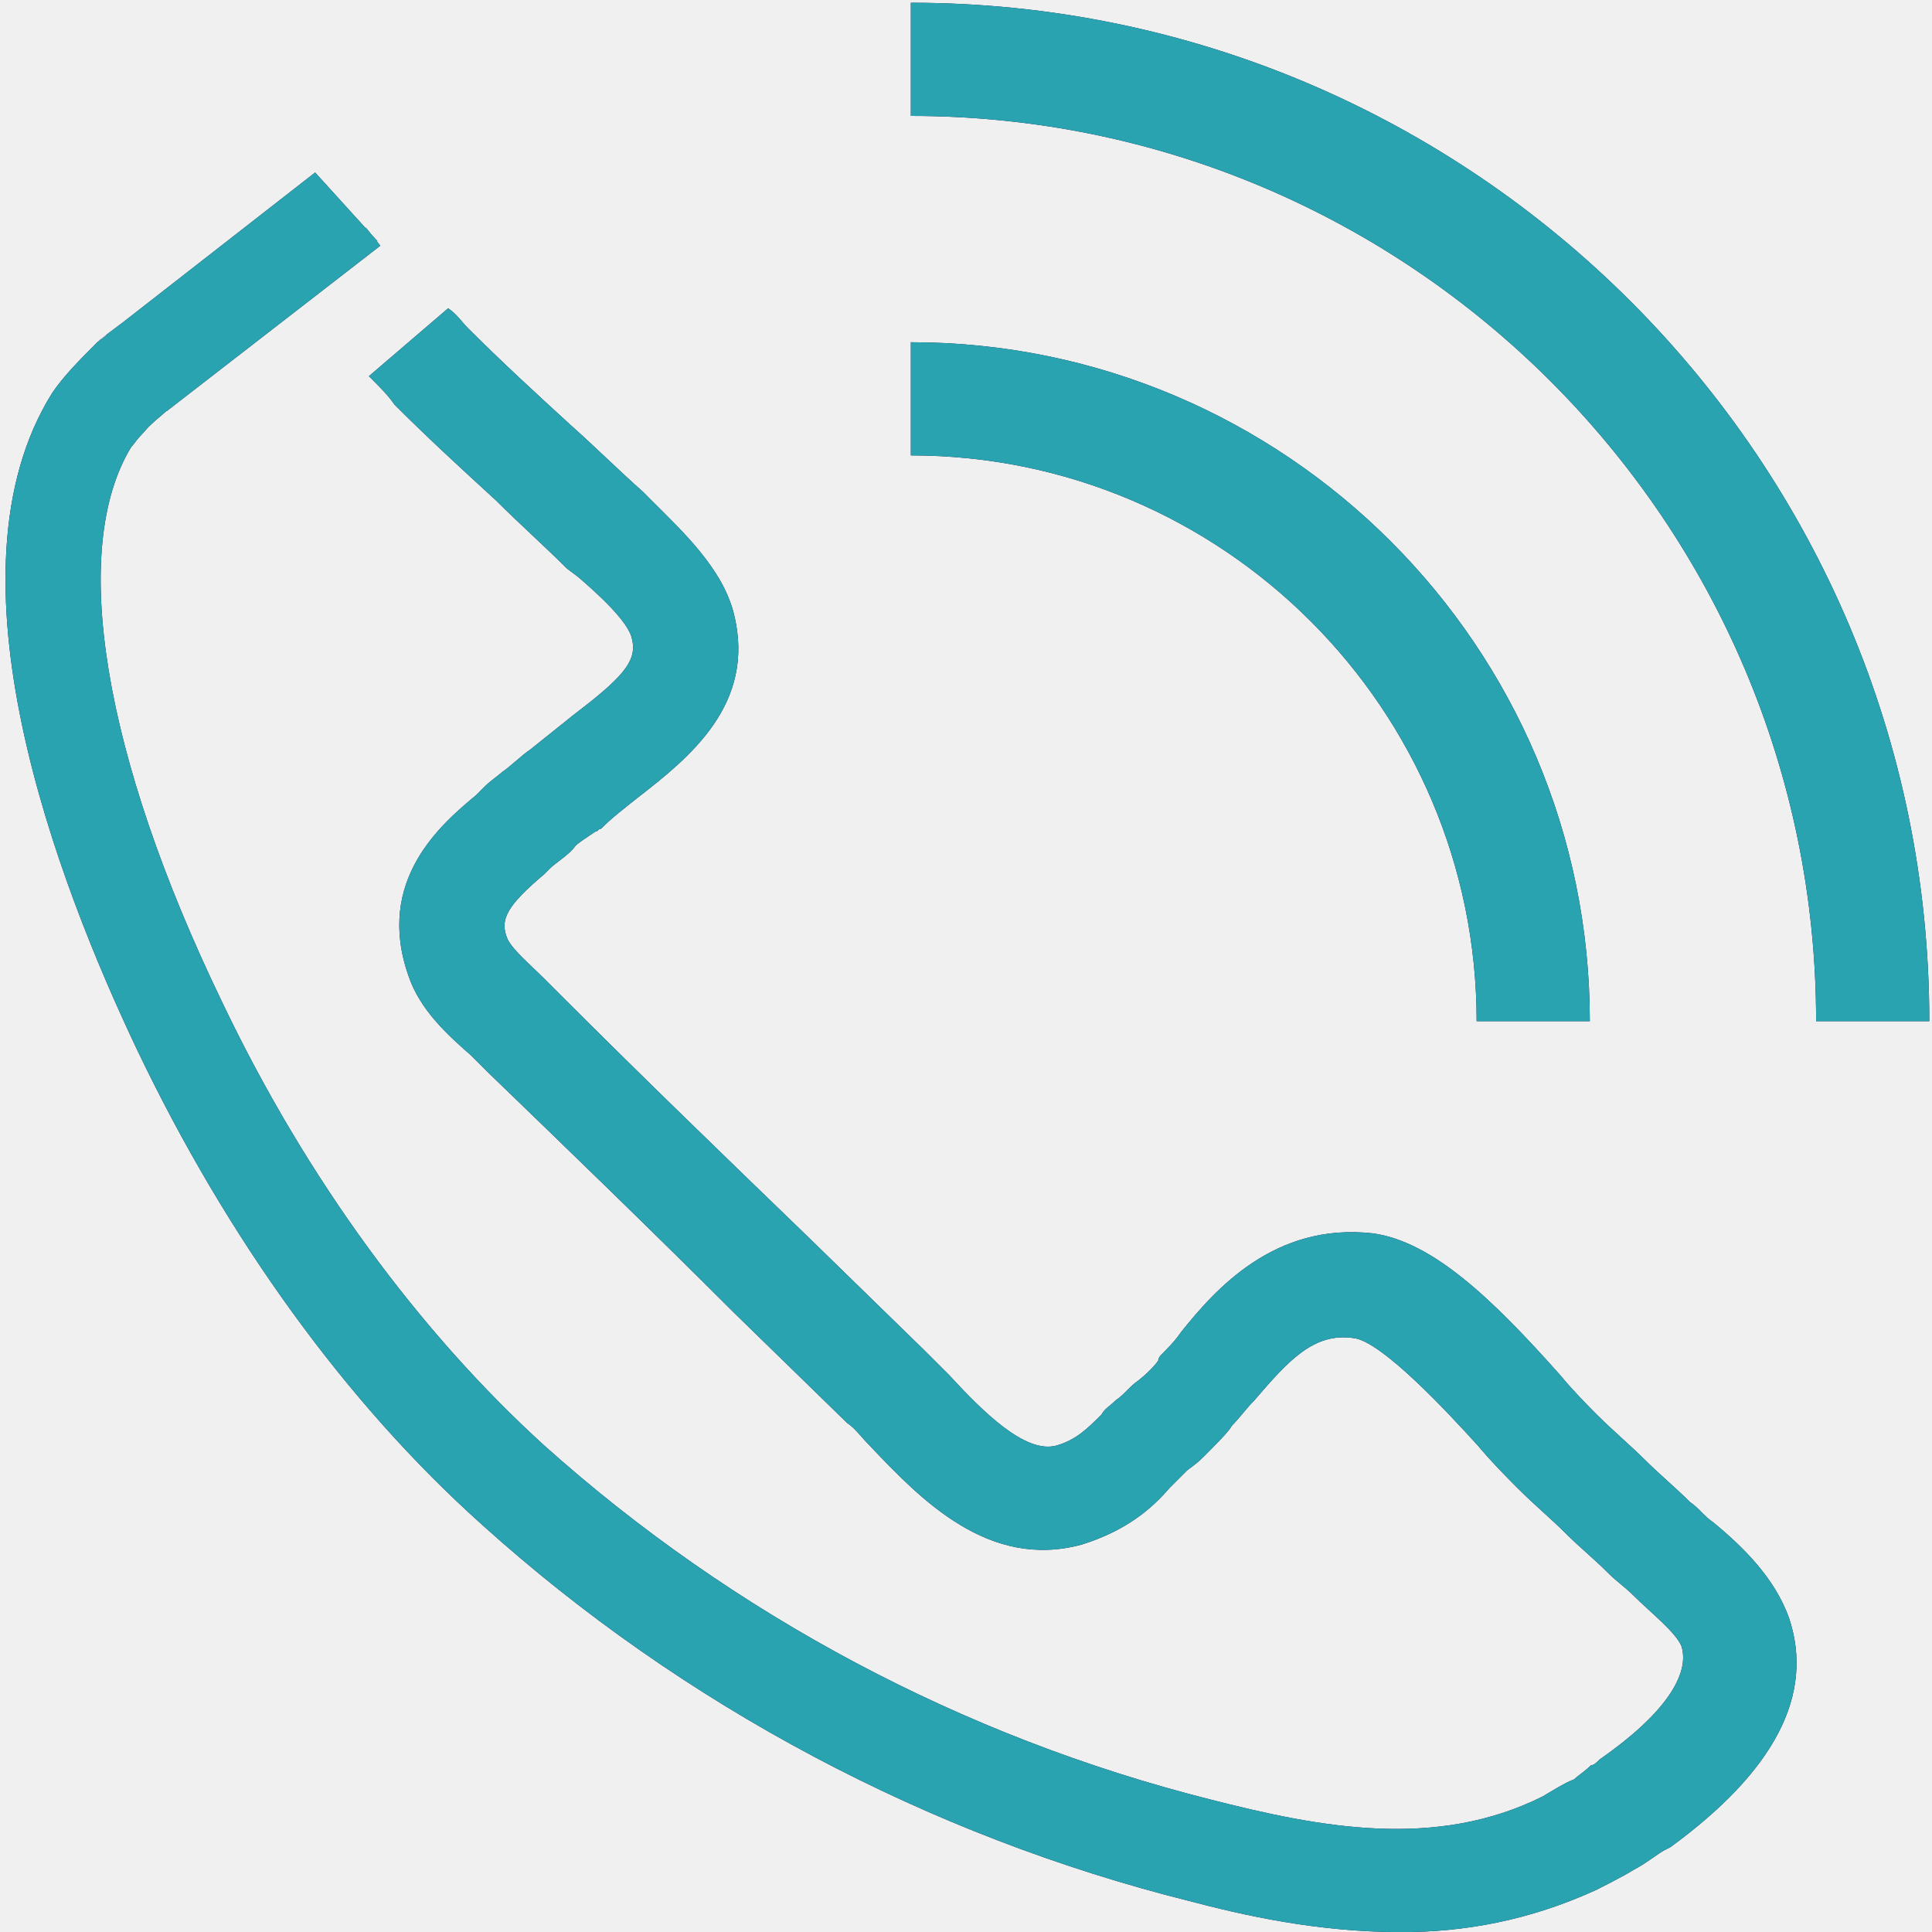
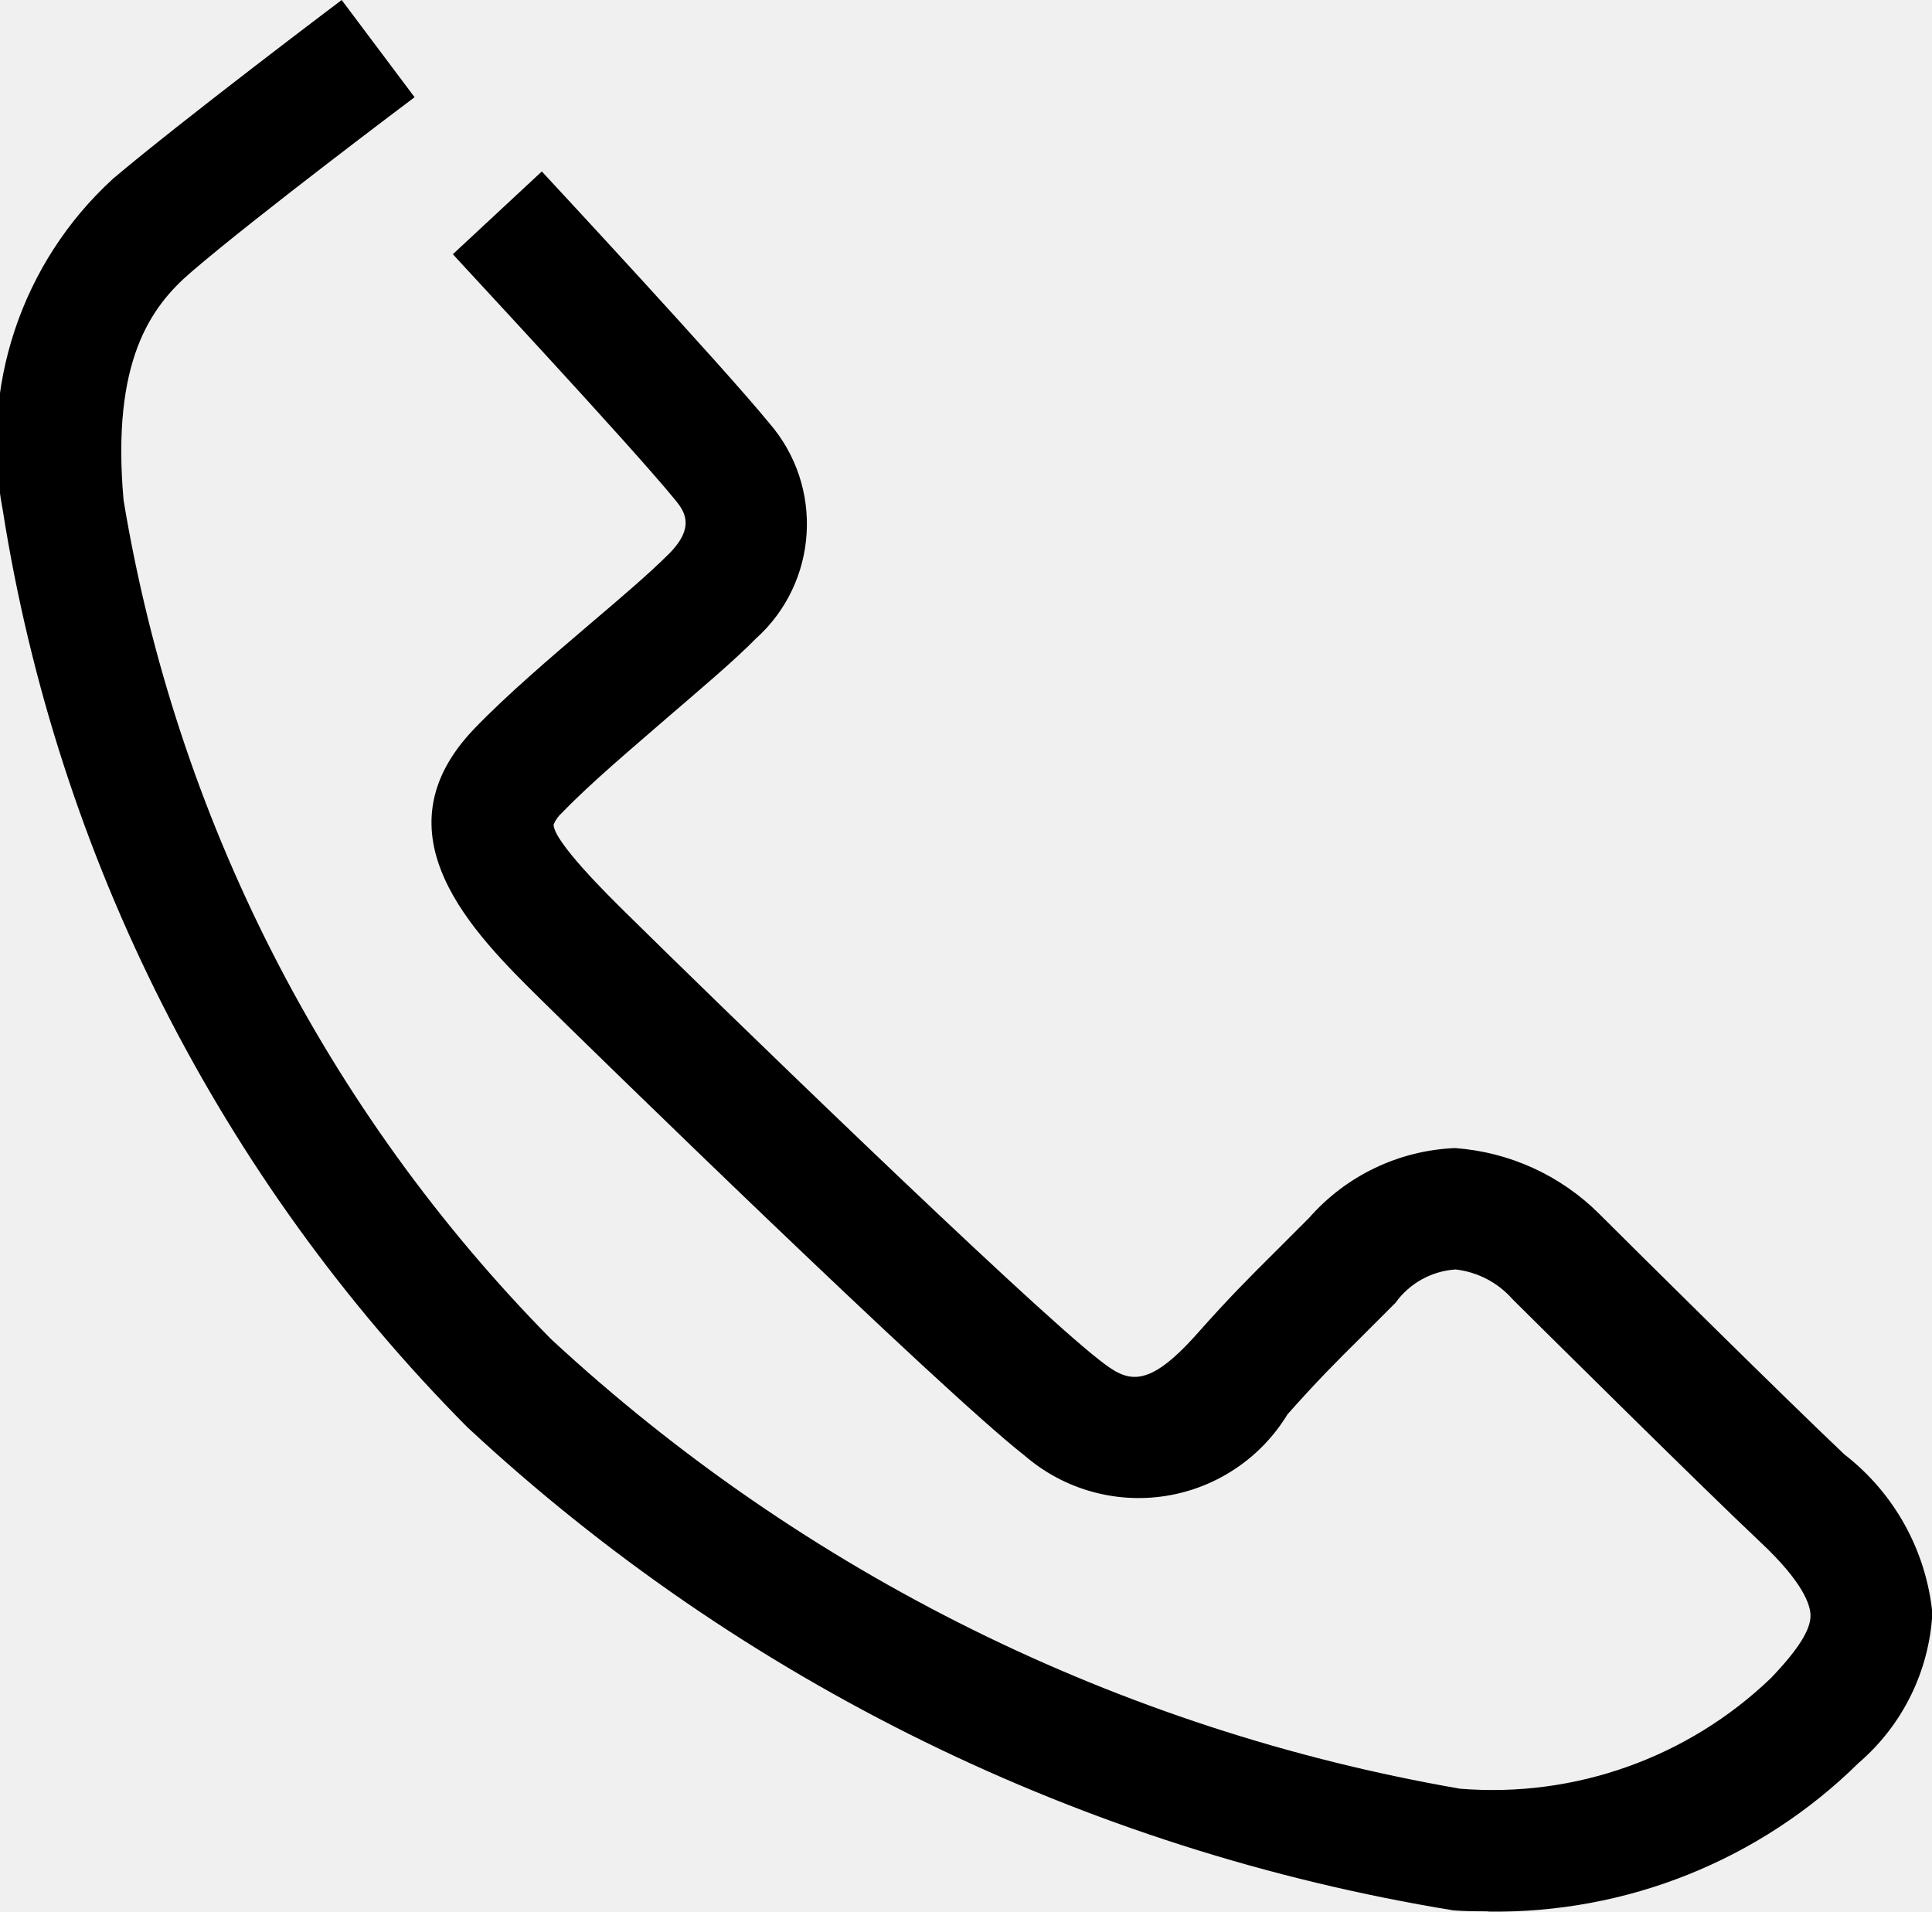
- <svg xmlns="http://www.w3.org/2000/svg" xmlns:xlink="http://www.w3.org/1999/xlink" width="35px" height="35px" viewBox="0 0 35 35" version="1.1">
-   <defs>
-     <path d="M30.751,20.5 C30.751,14.848 26.153,10.25 20.501,10.25 L20.501,8.2 C27.283,8.2 32.801,13.718 32.801,20.5 L30.751,20.5 Z M20.501,2.05 C30.675,2.05 38.951,10.326 38.951,20.5 L36.901,20.5 C36.901,11.457 29.544,4.1 20.501,4.1 L20.501,2.05 Z M36.411,31.314 C36.872,32.697 36.155,34.081 34.258,35.465 L34.156,35.516 C34.053,35.568 33.797,35.773 33.592,35.875 C33.438,35.977 32.925,36.234 32.925,36.234 C31.696,36.797 30.517,37.002 29.39,37.002 C27.852,37.002 26.519,36.695 25.546,36.439 C20.831,35.26 16.372,32.903 12.733,29.622 C10.273,27.419 8.121,24.446 6.481,21.012 C5.046,17.989 2.893,12.402 4.943,9.123 C5.148,8.815 5.456,8.508 5.763,8.2 L5.968,8.046 C5.968,8.046 5.865,8.098 5.763,8.2 L5.815,8.149 L6.225,7.841 L9.709,5.125 L10.622,6.131 L10.629,6.125 L10.721,6.24 L10.838,6.369 L10.829,6.375 L10.89,6.451 L7.025,9.444 L7.022,9.441 C6.925,9.523 6.757,9.666 6.686,9.738 C6.611,9.826 6.579,9.857 6.518,9.924 C6.462,9.985 6.427,10.048 6.378,10.096 C5.251,11.941 5.865,15.682 8.018,20.141 C9.556,23.37 11.606,26.137 13.861,28.188 C17.295,31.262 21.446,33.466 25.905,34.594 C27.903,35.106 30.005,35.516 31.952,34.542 C31.952,34.542 32.362,34.286 32.515,34.235 C32.567,34.184 32.721,34.081 32.823,33.979 C32.875,33.979 32.925,33.928 32.977,33.876 C34.156,33.056 34.617,32.339 34.463,31.826 C34.361,31.57 33.9,31.211 33.592,30.904 C33.438,30.75 33.284,30.648 33.131,30.494 C32.875,30.238 32.618,30.032 32.362,29.776 C32.106,29.52 31.798,29.264 31.49,28.956 C31.286,28.751 31.03,28.495 30.773,28.188 C30.261,27.624 29.031,26.291 28.518,26.24 C27.8,26.137 27.34,26.65 26.725,27.367 C26.571,27.521 26.468,27.675 26.315,27.829 C26.263,27.931 26.058,28.136 25.802,28.392 C25.648,28.546 25.546,28.598 25.494,28.649 C25.494,28.649 25.443,28.7 25.392,28.751 C25.34,28.802 25.238,28.905 25.187,28.956 C24.88,29.315 24.418,29.725 23.598,29.981 C21.907,30.442 20.677,29.161 19.755,28.188 C19.601,28.034 19.498,27.88 19.345,27.777 L17.295,25.779 C15.808,24.293 14.322,22.858 12.836,21.422 C12.733,21.32 12.631,21.218 12.528,21.115 C12.118,20.756 11.606,20.295 11.401,19.68 C10.786,17.938 12.015,16.913 12.631,16.4 L12.733,16.297 L12.784,16.246 C12.887,16.144 13.04,16.041 13.092,15.99 C13.246,15.887 13.451,15.682 13.605,15.58 L14.373,14.965 C15.245,14.299 15.552,13.991 15.45,13.581 C15.398,13.274 14.834,12.761 14.476,12.454 L14.271,12.3 C13.861,11.89 13.4,11.48 12.99,11.07 C12.375,10.506 11.759,9.943 11.145,9.328 C11.042,9.174 10.888,9.02 10.734,8.866 L10.683,8.815 L12.118,7.585 C12.272,7.688 12.375,7.841 12.477,7.944 C13.092,8.559 13.707,9.123 14.322,9.686 C14.783,10.096 15.193,10.506 15.655,10.916 L15.808,11.07 C16.372,11.634 17.09,12.3 17.295,13.12 C17.705,14.76 16.475,15.734 15.552,16.451 C15.296,16.656 15.09,16.81 14.886,17.015 C14.834,17.015 14.834,17.066 14.783,17.066 C14.63,17.169 14.476,17.271 14.425,17.323 C14.322,17.476 14.065,17.63 13.963,17.733 L13.861,17.835 C13.195,18.399 13.04,18.655 13.195,19.014 C13.297,19.219 13.605,19.475 13.861,19.731 L14.22,20.09 C15.655,21.525 17.14,22.96 18.678,24.446 L20.728,26.445 C20.882,26.599 21.036,26.753 21.19,26.906 C21.805,27.573 22.573,28.341 23.137,28.188 C23.496,28.085 23.7,27.88 23.957,27.624 C24.008,27.521 24.111,27.47 24.213,27.367 C24.367,27.265 24.469,27.111 24.623,27.009 C24.88,26.804 24.982,26.65 24.982,26.65 C24.982,26.599 25.033,26.547 25.033,26.547 C25.136,26.445 25.29,26.291 25.392,26.137 C26.007,25.369 27.083,24.139 28.877,24.344 C29.953,24.497 31.03,25.523 32.259,26.906 C32.515,27.214 32.772,27.47 32.925,27.624 C33.233,27.931 33.54,28.188 33.797,28.444 C34.053,28.7 34.361,28.956 34.617,29.212 C34.771,29.315 34.873,29.469 35.027,29.571 C35.59,30.032 36.155,30.596 36.411,31.314 Z" id="path-1" />
-   </defs>
-   <g id="DSK-Asistencias" stroke="none" stroke-width="1" fill="none" fill-rule="evenodd">
-     <g id="Asistencias-Copy" transform="translate(-1040, -845)">
-       <g id="Group-8" transform="translate(929, 799)">
-         <g id="Group-Copy-2" transform="translate(98, 32)">
-           <g id="Elements-/-Icon-/-Liberty-/-Call" transform="translate(9, 12)">
-             <mask id="mask-2" fill="white">
-               <use xlink:href="#path-1" />
-             </mask>
-             <use id="Combined-Shape" fill="#171343" fill-rule="evenodd" xlink:href="#path-1" />
-             <g id="Elements-/-Color-/-Principal-/-Yellow-4-Copy-2" mask="url(#mask-2)" fill="#28A3AF" fill-rule="evenodd">
-               <rect id="Rectangle" x="0" y="0" width="41" height="41" />
-             </g>
-           </g>
-         </g>
-       </g>
+ <svg xmlns="http://www.w3.org/2000/svg" width="15.9" height="15.729" viewBox="0 0 15.9 15.729">
+   <g id="Icon_Account_Experience_Phone_16px" data-name="Icon/Account Experience/Phone/16px" transform="translate(-0.05 -0.186)">
+     <g id="Fill_1" data-name="Fill 1">
+       <path id="Fill_1-2" data-name="Fill 1" d="M12.242,15.729c-.092,0-.186,0-.282-.008a15.6,15.6,0,0,1-8.114-3.976A13.749,13.749,0,0,1,.023,4.2a2.949,2.949,0,0,1,.908-2.73C1.494.994,2.759.04,2.812,0l.6.8c-.013.01-1.3.976-1.835,1.436-.334.285-.662.731-.56,1.88A12.814,12.814,0,0,0,4.535,11.02a14.692,14.692,0,0,0,7.481,3.7,3.308,3.308,0,0,0,2.558-.91c.225-.235.329-.4.326-.517,0-.081-.057-.269-.41-.6-.486-.458-1.738-1.7-2.041-2a.734.734,0,0,0-.47-.246.661.661,0,0,0-.494.274l-.3.3c-.189.187-.341.339-.589.618a1.434,1.434,0,0,1-2.162.341c-.7-.547-3.573-3.35-3.982-3.754C3.9,7.682,3.069,6.86,3.908,5.992c.261-.271.615-.574.946-.856.254-.216.494-.42.655-.582.222-.225.116-.356.046-.442-.364-.447-1.813-2-1.828-2.02l.732-.681c.06.065,1.487,1.6,1.871,2.07a1.268,1.268,0,0,1-.11,1.775c-.176.179-.438.4-.718.641-.3.261-.634.54-.874.789a.264.264,0,0,0-.072.1c0,.139.45.584.6.731.651.643,3.281,3.2,3.894,3.677.223.175.381.255.8-.216.266-.3.43-.463.632-.664l.292-.292a1.689,1.689,0,0,1,1.2-.574,1.87,1.87,0,0,1,1.184.538c.3.3,1.541,1.529,2.021,1.983a1.891,1.891,0,0,1,.724,1.306,1.749,1.749,0,0,1-.607,1.233,4.25,4.25,0,0,1-3.051,1.223" transform="translate(0.05 0.186)" fill="none" />
+       <path id="Fill_1-3" data-name="Fill 1" d="M12.242,15.729c-.092,0-.186,0-.282-.008a15.6,15.6,0,0,1-8.114-3.976A13.749,13.749,0,0,1,.023,4.2a2.949,2.949,0,0,1,.908-2.73C1.494.994,2.759.04,2.812,0l.6.8c-.013.01-1.3.976-1.835,1.436-.334.285-.662.731-.56,1.88A12.814,12.814,0,0,0,4.535,11.02a14.692,14.692,0,0,0,7.481,3.7,3.308,3.308,0,0,0,2.558-.91c.225-.235.329-.4.326-.517,0-.081-.057-.269-.41-.6-.486-.458-1.738-1.7-2.041-2a.734.734,0,0,0-.47-.246.661.661,0,0,0-.494.274l-.3.3c-.189.187-.341.339-.589.618a1.434,1.434,0,0,1-2.162.341c-.7-.547-3.573-3.35-3.982-3.754C3.9,7.682,3.069,6.86,3.908,5.992c.261-.271.615-.574.946-.856.254-.216.494-.42.655-.582.222-.225.116-.356.046-.442-.364-.447-1.813-2-1.828-2.02l.732-.681c.06.065,1.487,1.6,1.871,2.07a1.268,1.268,0,0,1-.11,1.775c-.176.179-.438.4-.718.641-.3.261-.634.54-.874.789a.264.264,0,0,0-.072.1c0,.139.45.584.6.731.651.643,3.281,3.2,3.894,3.677.223.175.381.255.8-.216.266-.3.43-.463.632-.664l.292-.292a1.689,1.689,0,0,1,1.2-.574,1.87,1.87,0,0,1,1.184.538c.3.3,1.541,1.529,2.021,1.983a1.891,1.891,0,0,1,.724,1.306,1.749,1.749,0,0,1-.607,1.233,4.25,4.25,0,0,1-3.051,1.223" transform="translate(0.05 0.186)" fill="none" />
+       <path id="Fill_1-4" data-name="Fill 1" d="M12.242,15.729c-.092,0-.186,0-.282-.008a15.6,15.6,0,0,1-8.114-3.976A13.749,13.749,0,0,1,.023,4.2a2.949,2.949,0,0,1,.908-2.73C1.494.994,2.759.04,2.812,0l.6.8c-.013.01-1.3.976-1.835,1.436-.334.285-.662.731-.56,1.88A12.814,12.814,0,0,0,4.535,11.02a14.692,14.692,0,0,0,7.481,3.7,3.308,3.308,0,0,0,2.558-.91c.225-.235.329-.4.326-.517,0-.081-.057-.269-.41-.6-.486-.458-1.738-1.7-2.041-2a.734.734,0,0,0-.47-.246.661.661,0,0,0-.494.274l-.3.3c-.189.187-.341.339-.589.618a1.434,1.434,0,0,1-2.162.341c-.7-.547-3.573-3.35-3.982-3.754C3.9,7.682,3.069,6.86,3.908,5.992c.261-.271.615-.574.946-.856.254-.216.494-.42.655-.582.222-.225.116-.356.046-.442-.364-.447-1.813-2-1.828-2.02l.732-.681c.06.065,1.487,1.6,1.871,2.07a1.268,1.268,0,0,1-.11,1.775c-.176.179-.438.4-.718.641-.3.261-.634.54-.874.789a.264.264,0,0,0-.072.1c0,.139.45.584.6.731.651.643,3.281,3.2,3.894,3.677.223.175.381.255.8-.216.266-.3.43-.463.632-.664l.292-.292a1.689,1.689,0,0,1,1.2-.574,1.87,1.87,0,0,1,1.184.538c.3.3,1.541,1.529,2.021,1.983a1.891,1.891,0,0,1,.724,1.306,1.749,1.749,0,0,1-.607,1.233,4.25,4.25,0,0,1-3.051,1.223" transform="translate(0.05 0.186)" fill="none" />
+       <path id="Fill_1-5" data-name="Fill 1" d="M12.242,15.729c-.092,0-.186,0-.282-.008a15.6,15.6,0,0,1-8.114-3.976A13.749,13.749,0,0,1,.023,4.2a2.949,2.949,0,0,1,.908-2.73C1.494.994,2.759.04,2.812,0l.6.8c-.013.01-1.3.976-1.835,1.436-.334.285-.662.731-.56,1.88A12.814,12.814,0,0,0,4.535,11.02a14.692,14.692,0,0,0,7.481,3.7,3.308,3.308,0,0,0,2.558-.91c.225-.235.329-.4.326-.517,0-.081-.057-.269-.41-.6-.486-.458-1.738-1.7-2.041-2a.734.734,0,0,0-.47-.246.661.661,0,0,0-.494.274l-.3.3c-.189.187-.341.339-.589.618a1.434,1.434,0,0,1-2.162.341c-.7-.547-3.573-3.35-3.982-3.754C3.9,7.682,3.069,6.86,3.908,5.992c.261-.271.615-.574.946-.856.254-.216.494-.42.655-.582.222-.225.116-.356.046-.442-.364-.447-1.813-2-1.828-2.02l.732-.681c.06.065,1.487,1.6,1.871,2.07a1.268,1.268,0,0,1-.11,1.775c-.176.179-.438.4-.718.641-.3.261-.634.54-.874.789a.264.264,0,0,0-.072.1c0,.139.45.584.6.731.651.643,3.281,3.2,3.894,3.677.223.175.381.255.8-.216.266-.3.43-.463.632-.664l.292-.292a1.689,1.689,0,0,1,1.2-.574,1.87,1.87,0,0,1,1.184.538c.3.3,1.541,1.529,2.021,1.983a1.891,1.891,0,0,1,.724,1.306,1.749,1.749,0,0,1-.607,1.233,4.25,4.25,0,0,1-3.051,1.223" transform="translate(0.05 0.186)" fill="none" />
+       <path id="Fill_1-6" data-name="Fill 1" d="M12.242,15.729c-.092,0-.186,0-.282-.008a15.6,15.6,0,0,1-8.114-3.976A13.749,13.749,0,0,1,.023,4.2a2.949,2.949,0,0,1,.908-2.73C1.494.994,2.759.04,2.812,0l.6.8c-.013.01-1.3.976-1.835,1.436-.334.285-.662.731-.56,1.88A12.814,12.814,0,0,0,4.535,11.02a14.692,14.692,0,0,0,7.481,3.7,3.308,3.308,0,0,0,2.558-.91c.225-.235.329-.4.326-.517,0-.081-.057-.269-.41-.6-.486-.458-1.738-1.7-2.041-2a.734.734,0,0,0-.47-.246.661.661,0,0,0-.494.274l-.3.3c-.189.187-.341.339-.589.618a1.434,1.434,0,0,1-2.162.341c-.7-.547-3.573-3.35-3.982-3.754C3.9,7.682,3.069,6.86,3.908,5.992c.261-.271.615-.574.946-.856.254-.216.494-.42.655-.582.222-.225.116-.356.046-.442-.364-.447-1.813-2-1.828-2.02l.732-.681c.06.065,1.487,1.6,1.871,2.07a1.268,1.268,0,0,1-.11,1.775c-.176.179-.438.4-.718.641-.3.261-.634.54-.874.789a.264.264,0,0,0-.072.1c0,.139.45.584.6.731.651.643,3.281,3.2,3.894,3.677.223.175.381.255.8-.216.266-.3.43-.463.632-.664l.292-.292a1.689,1.689,0,0,1,1.2-.574,1.87,1.87,0,0,1,1.184.538c.3.3,1.541,1.529,2.021,1.983a1.891,1.891,0,0,1,.724,1.306,1.749,1.749,0,0,1-.607,1.233,4.25,4.25,0,0,1-3.051,1.223" transform="translate(0.05 0.186)" fill="none" />
+       <path id="Fill_1-7" data-name="Fill 1" d="M12.242,15.729c-.092,0-.186,0-.282-.008a15.6,15.6,0,0,1-8.114-3.976A13.749,13.749,0,0,1,.023,4.2a2.949,2.949,0,0,1,.908-2.73C1.494.994,2.759.04,2.812,0l.6.8c-.013.01-1.3.976-1.835,1.436-.334.285-.662.731-.56,1.88A12.814,12.814,0,0,0,4.535,11.02a14.692,14.692,0,0,0,7.481,3.7,3.308,3.308,0,0,0,2.558-.91c.225-.235.329-.4.326-.517,0-.081-.057-.269-.41-.6-.486-.458-1.738-1.7-2.041-2a.734.734,0,0,0-.47-.246.661.661,0,0,0-.494.274l-.3.3c-.189.187-.341.339-.589.618a1.434,1.434,0,0,1-2.162.341c-.7-.547-3.573-3.35-3.982-3.754C3.9,7.682,3.069,6.86,3.908,5.992c.261-.271.615-.574.946-.856.254-.216.494-.42.655-.582.222-.225.116-.356.046-.442-.364-.447-1.813-2-1.828-2.02l.732-.681c.06.065,1.487,1.6,1.871,2.07a1.268,1.268,0,0,1-.11,1.775c-.176.179-.438.4-.718.641-.3.261-.634.54-.874.789a.264.264,0,0,0-.072.1c0,.139.45.584.6.731.651.643,3.281,3.2,3.894,3.677.223.175.381.255.8-.216.266-.3.43-.463.632-.664l.292-.292a1.689,1.689,0,0,1,1.2-.574,1.87,1.87,0,0,1,1.184.538c.3.3,1.541,1.529,2.021,1.983a1.891,1.891,0,0,1,.724,1.306,1.749,1.749,0,0,1-.607,1.233,4.25,4.25,0,0,1-3.051,1.223" transform="translate(0.05 0.186)" />
    </g>
  </g>
</svg>
